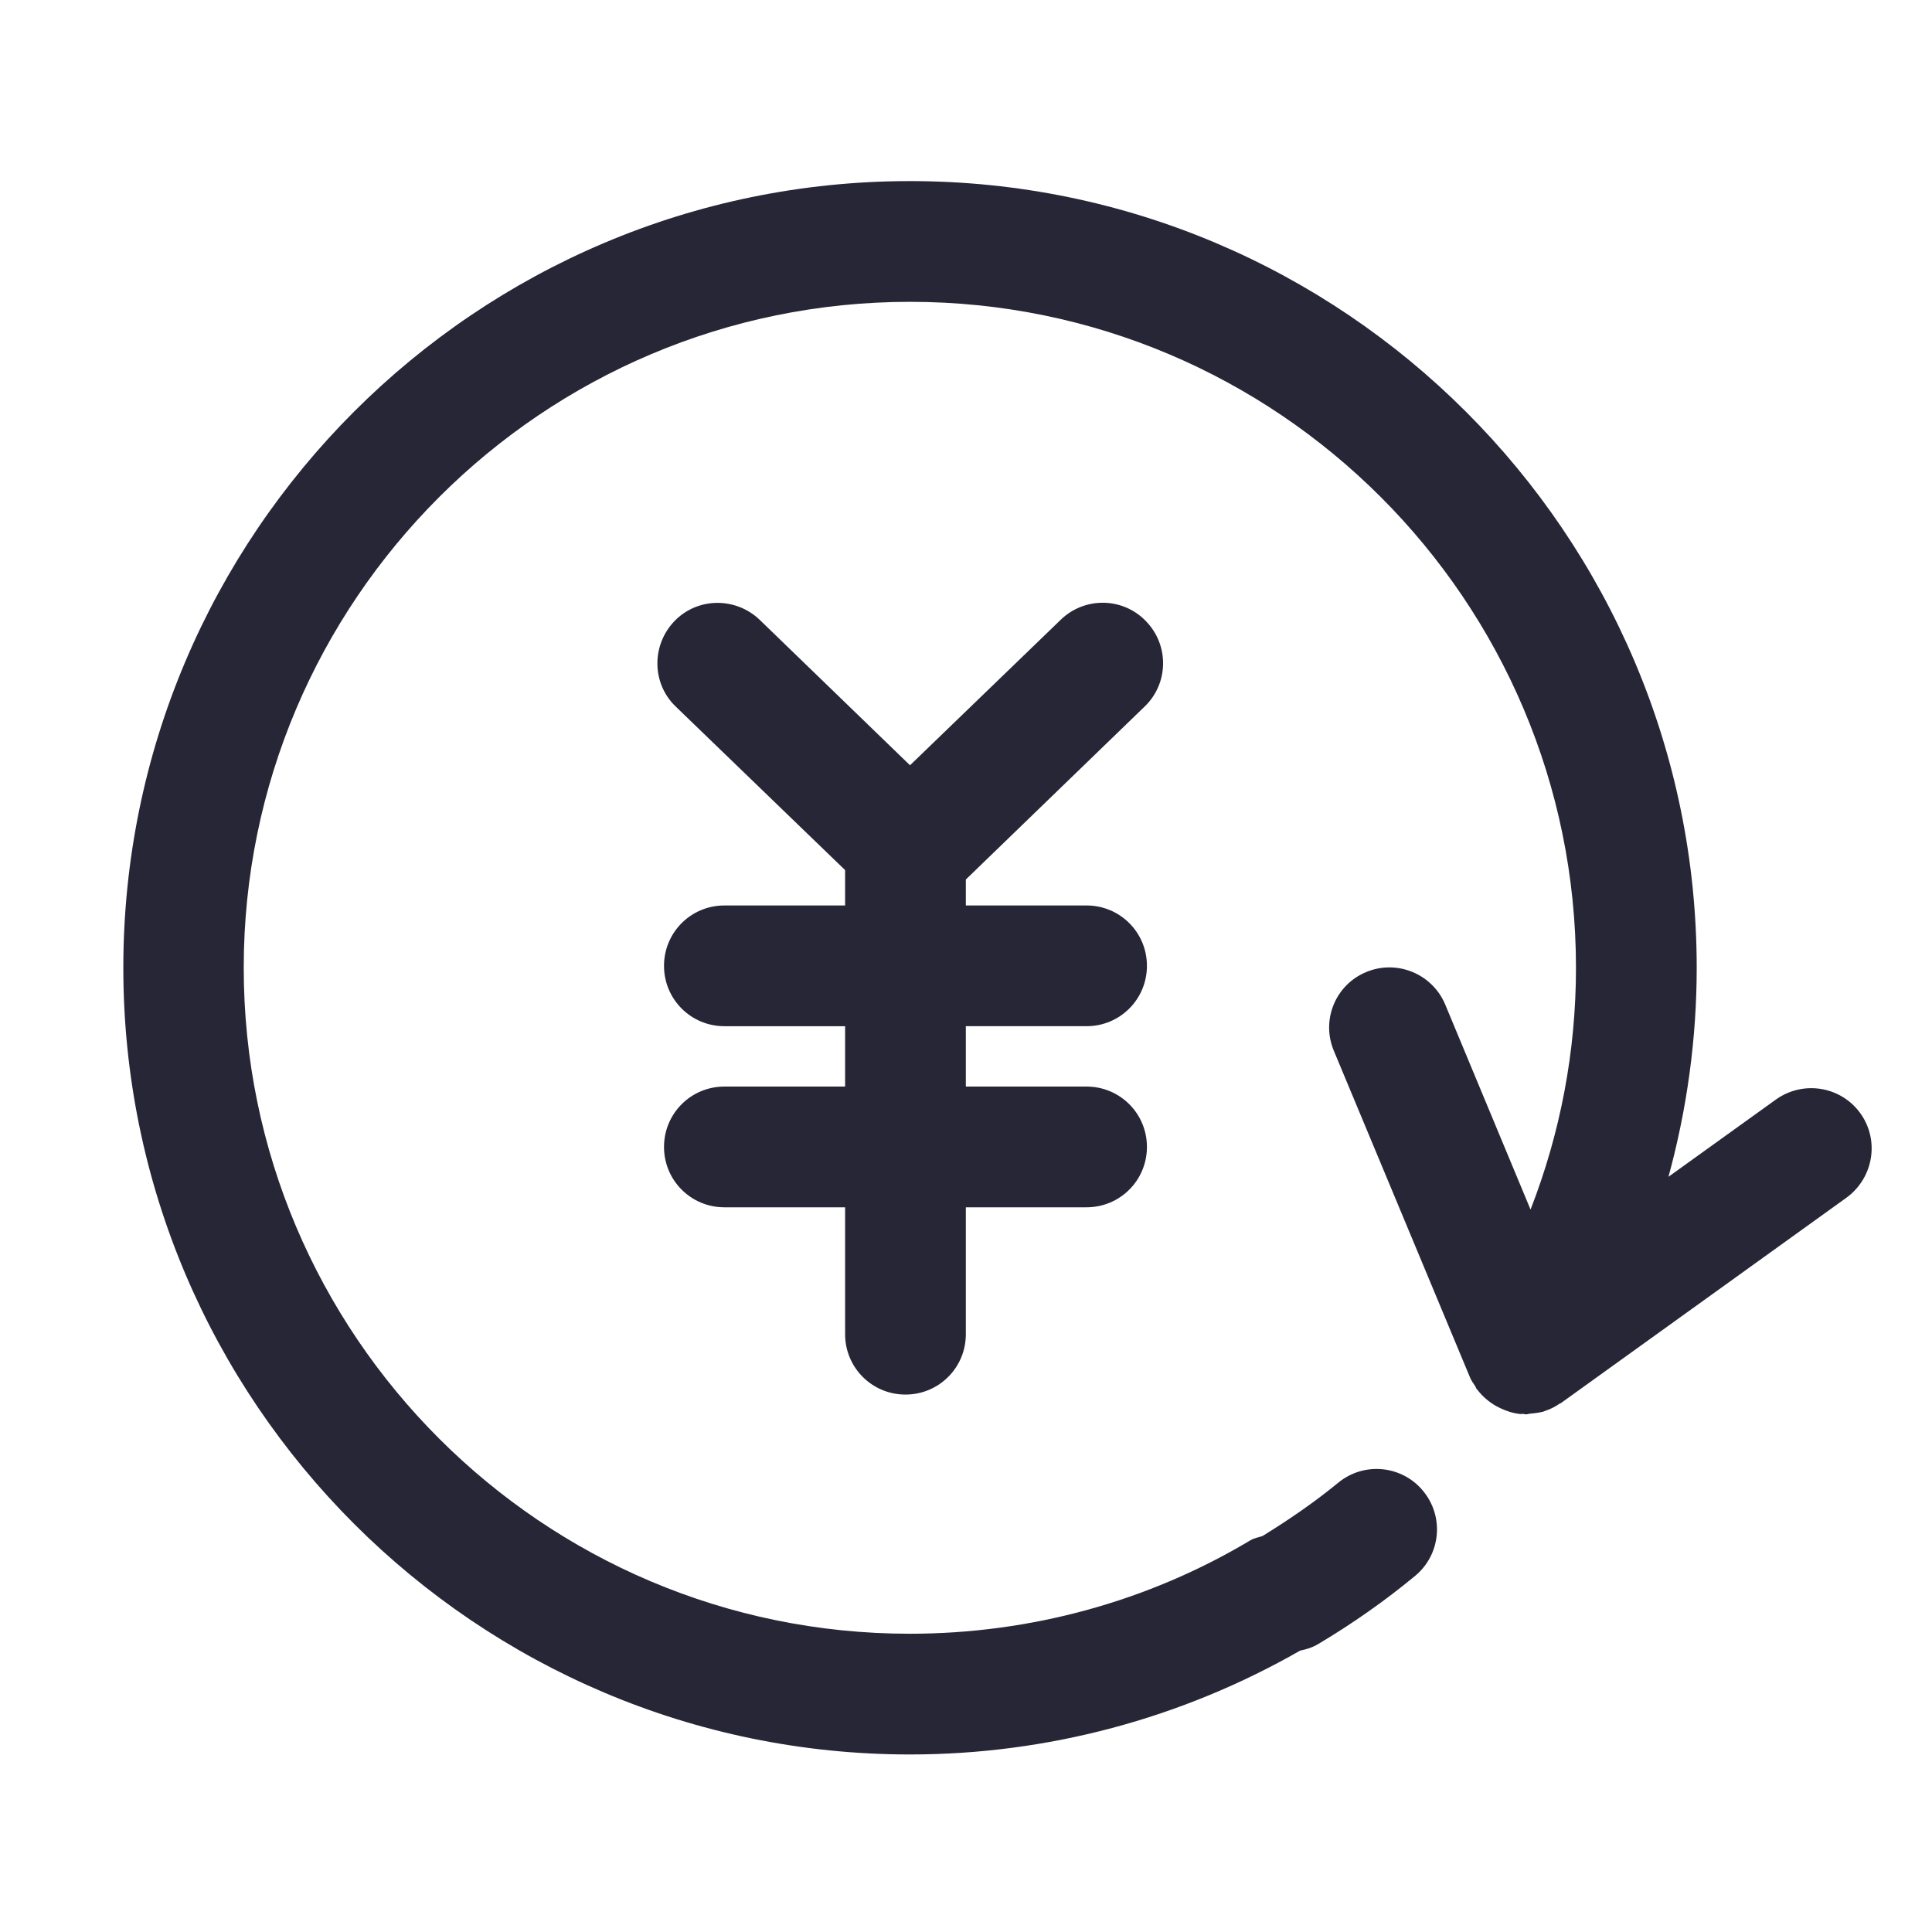
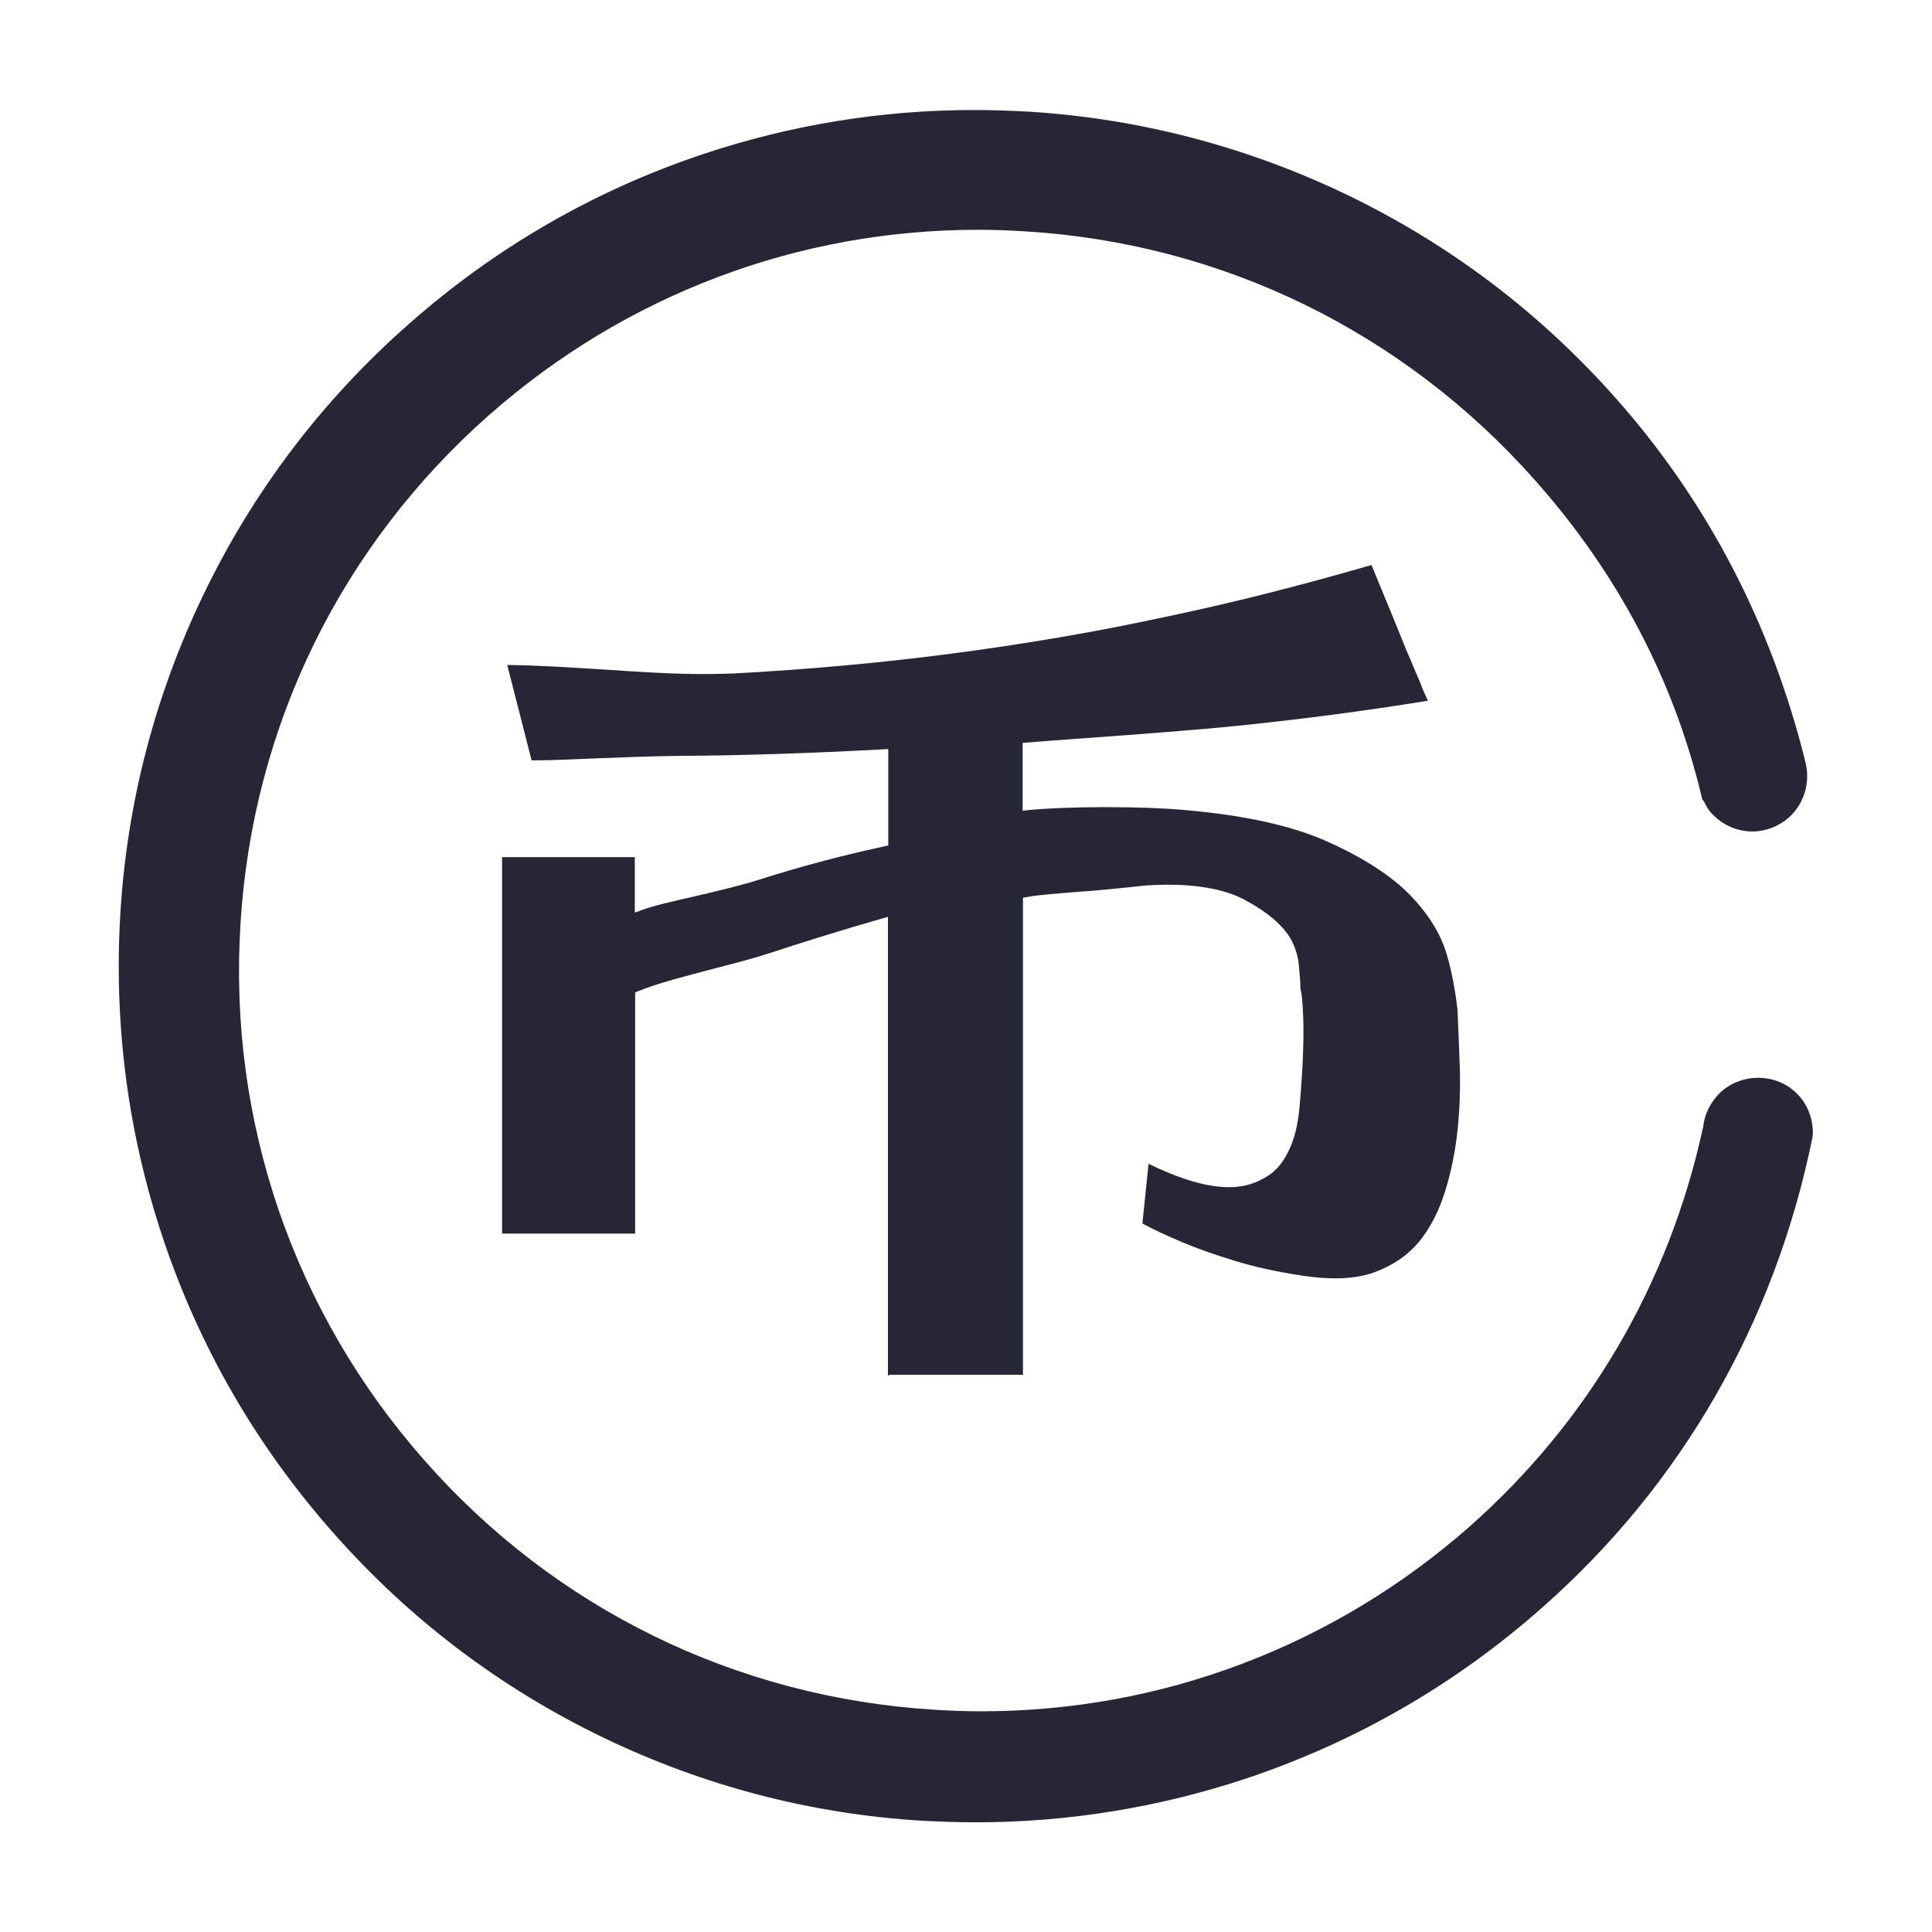
<svg xmlns="http://www.w3.org/2000/svg" version="1.1" width="200" height="200" viewBox="0 0 200 200">
  <defs>
    <style type="text/css">
@font-face {
  font-family: "ifont";
  src: url("//at.alicdn.com/t/font_1442373896_4754455.eot?#iefix") format("embedded-opentype"), url("//at.alicdn.com/t/font_1442373896_4754455.woff") format("woff"), url("//at.alicdn.com/t/font_1442373896_4754455.ttf") format("truetype"), url("//at.alicdn.com/t/font_1442373896_4754455.svg#ifont") format("svg");
}

</style>
  </defs>
  <g class="transform-group">
    <g transform="scale(0.1953125, 0.1953125)">
-       <path d="M985.985 590.008c-10.321-14.277-30.274-17.545-44.724-7.225l-56.937 40.939c9.805-35.951 14.965-73.106 14.965-110.777 0-229.983-187.151-416.962-416.962-416.962C252.345 95.984 65.365 282.963 65.365 512.946s187.151 416.962 416.962 416.962c72.762 0 143.976-19.094 206.761-55.045 3.44-0.688 6.709-1.72 9.805-3.612 17.889-10.665 35.091-22.706 51.088-35.951 13.589-11.181 15.653-31.307 4.3-45.068-11.181-13.589-31.307-15.653-45.068-4.3-12.557 10.321-26.146 19.61-40.079 28.21-2.064 0.688-4.3 1.032-6.365 2.236-54.356 32.511-116.798 49.54-180.615 49.54-194.72 0-352.973-158.425-352.973-352.973S287.608 159.973 482.328 159.973 835.301 318.226 835.301 512.946c0 44.208-8.257 87.555-24.082 128.151l-45.24-108.713c-6.881-16.341-25.63-23.91-41.799-17.201-16.341 6.709-24.082 25.458-17.201 41.799l72.074 172.874c0.688 1.892 1.892 3.268 2.924 4.988 0.344 0.516 0.344 1.032 0.688 1.376 0.172 0.172 0.344 0.172 0.344 0.344 2.752 3.612 6.193 6.537 10.149 8.773 0.688 0.344 1.376 0.688 2.064 1.032 3.268 1.548 6.881 2.752 10.665 3.096 0.688 0 1.204-0.172 1.892 0 0.344 0 0.516 0.172 0.86 0.172 0.688 0 1.376-0.172 2.064-0.344 2.408-0.172 4.816-0.516 7.053-1.032 0.516-0.172 1.032-0.344 1.376-0.516 2.58-0.86 4.988-2.064 7.225-3.612 0.344-0.172 0.688-0.344 1.032-0.516l151.372-108.885C993.037 624.239 996.306 604.286 985.985 590.008zM606.694 374.475c12.729-12.213 13.073-32.511 0.688-45.24-12.213-12.729-32.511-13.073-45.24-0.688l-79.815 77.062L402.685 328.547c-12.729-12.213-33.027-12.041-45.24 0.688-12.213 12.729-12.041 33.027 0.688 45.24l89.791 86.695L447.925 479.919l-63.989 0c-17.717 0-31.995 14.277-31.995 31.995s14.277 31.995 31.995 31.995l63.989 0 0 31.995-63.989 0c-17.717 0-31.995 14.277-31.995 31.995s14.277 31.995 31.995 31.995l63.989 0 0 67.258c0 17.717 14.277 31.995 31.995 31.995s31.995-14.277 31.995-31.995L511.914 639.892l63.989 0c17.717 0 31.995-14.277 31.995-31.995s-14.277-31.995-31.995-31.995l-63.989 0 0-31.995 63.989 0c17.717 0 31.995-14.277 31.995-31.995s-14.277-31.995-31.995-31.995l-63.989 0L511.914 466.158 606.694 374.475z" fill="#272636" />
+       <path d="M517.418 965.859c-9.633 0-19.438-0.344-29.07-0.86-59.001-3.612-115.593-18.578-168.23-43.864-54.7-26.318-103.036-62.785-143.632-108.885-40.595-45.928-70.87-98.392-90.135-156.017-18.578-55.561-26.146-113.529-22.534-172.53s18.578-115.593 43.864-168.23c26.318-54.7 62.785-103.036 108.885-143.632 45.928-40.595 98.392-70.87 156.017-90.135 46.272-15.481 94.608-23.394 143.46-23.394 9.633 0 19.438 0.344 29.07 0.86 58.829 3.612 115.593 18.578 168.402 43.864 54.7 26.318 103.036 62.785 143.632 108.885 47.992 54.356 81.191 118.346 99.252 189.904l0 0.172 0 0.172c3.612 11.181 0.344 23.394-8.257 31.135-5.332 4.644-12.213 7.397-19.266 7.397-8.429 0-16.341-3.612-22.018-9.977-1.72-1.892-2.752-3.956-3.612-5.676l-0.172-0.344-0.86-1.032-0.516-2.236c-14.793-61.409-44.38-117.658-88.071-166.854-69.666-78.61-165.65-125.57-270.062-131.935-8.257-0.516-16.685-0.86-24.942-0.86-47.648 0-94.264 8.429-138.299 25.114-44.208 16.685-84.975 41.283-120.926 72.934-78.61 69.322-125.57 165.134-131.935 269.89-6.537 104.585 28.21 205.729 97.532 284.339 69.15 78.61 165.134 125.57 269.89 132.107 8.257 0.516 16.685 0.86 24.942 0.86 47.648 0 94.264-8.429 138.299-25.114 44.208-16.685 84.975-41.283 120.926-72.934 62.785-55.561 105.445-128.323 123.506-211.061l0.172-0.344 0-0.344c0.688-6.709 3.784-12.901 8.773-17.889 0.172-0.172 0.344-0.344 0.344-0.344 0.172-0.172 0.344-0.344 0.516-0.516 5.332-4.644 12.213-7.225 19.438-7.225 7.569 0 14.793 2.752 20.126 7.913 5.504 5.16 8.773 12.557 8.945 20.986 0 0.86-0.172 1.72-0.172 2.408-19.954 98.392-69.666 184.743-143.632 249.764-45.756 40.423-98.22 70.698-156.017 90.135C614.606 957.947 566.27 965.859 517.418 965.859zM470.631 729.34 470.631 485.94l-3.612 1.032c-21.502 6.193-40.939 12.213-59.173 18.233-7.913 2.58-18.233 5.332-29.07 8.085-14.965 3.956-30.619 7.913-40.423 12.041l-1.72 0.688 0 127.806-70.526 0 0-199.536 70.354 0 0 29.414 3.784-1.376c5.848-2.236 16.513-4.644 27.866-7.225 11.697-2.752 24.942-5.848 35.091-9.117 19.438-6.193 41.455-12.213 65.365-17.373l2.236-0.516 0-51.088-2.924 0.172c-38.531 2.064-74.654 3.268-106.993 3.44-16.685 0.172-32.511 0.86-46.272 1.376-11.697 0.516-22.878 1.032-32.855 1.032l-12.901-50.572c17.029 0.172 34.403 1.376 51.26 2.408 17.717 1.204 35.951 2.408 53.152 2.408 5.676 0 10.837-0.172 15.997-0.344 38.359-2.064 77.062-5.504 115.077-10.493 38.015-4.988 75.858-11.353 112.325-19.266 35.779-7.397 72.762-16.857 110.261-27.694 6.02 14.793 10.837 26.146 14.965 36.467 0.86 2.064 1.72 4.128 2.408 6.02 1.204 2.752 2.236 5.504 3.44 8.085 1.548 3.784 3.096 7.397 4.472 10.493l0.688 1.72c1.032 2.924 2.408 6.02 3.956 9.117-32.683 5.332-66.569 9.805-100.456 13.245-24.942 2.58-56.765 4.816-84.803 6.881-9.805 0.688-18.922 1.376-27.006 2.064l-2.58 0.172 0 35.951 3.096-0.344c11.009-1.032 25.63-1.548 41.283-1.548 15.653 0 30.446 0.516 41.627 1.548 31.823 2.752 57.453 8.429 76.202 17.029 18.75 8.429 33.199 17.889 43.004 27.866 9.805 10.149 16.169 20.47 19.266 30.619 3.44 10.837 5.332 24.082 6.02 30.274 0.344 8.773 0.86 18.922 1.204 30.274 0.344 11.009 0 22.362-1.204 33.715-1.204 11.353-3.44 22.362-6.709 32.683-3.268 10.493-7.913 19.266-13.761 26.49-6.193 7.225-13.933 12.557-23.91 16.169-5.848 2.064-12.901 3.096-20.47 3.096-5.332 0-11.009-0.516-17.029-1.376-13.589-2.064-25.63-4.644-36.123-7.913-11.353-3.44-20.47-6.709-27.694-9.805-8.601-3.612-15.653-6.881-21.33-9.977l3.268-31.651c13.073 6.365 24.942 10.493 35.091 11.869 2.58 0.344 5.16 0.516 7.741 0.516 2.408 0 4.988-0.172 7.397-0.688 4.644-0.86 9.117-2.752 13.589-5.676 4.3-2.924 7.913-7.397 10.665-13.417 2.924-6.02 4.644-13.417 5.504-22.19 2.064-23.394 2.58-41.455 1.72-53.324-0.344-6.537-0.86-8.601-1.204-9.633 0-3.44-0.344-7.741-0.86-12.901-0.516-5.16-2.064-9.805-4.3-13.761-4.3-7.397-12.385-14.277-24.598-20.814-9.977-5.332-23.91-7.913-40.939-7.913-3.44 0-6.881 0.172-10.493 0.344l-0.172 0c-7.913 0.86-15.997 1.72-23.566 2.408-2.924 0.344-7.569 0.688-13.073 1.032-9.805 0.86-20.986 1.548-26.834 2.752l-2.236 0.344 0 252.861-70.87 0L470.631 729.34 470.631 729.34 470.631 729.34z" fill="#272636" />
    </g>
  </g>
</svg>
